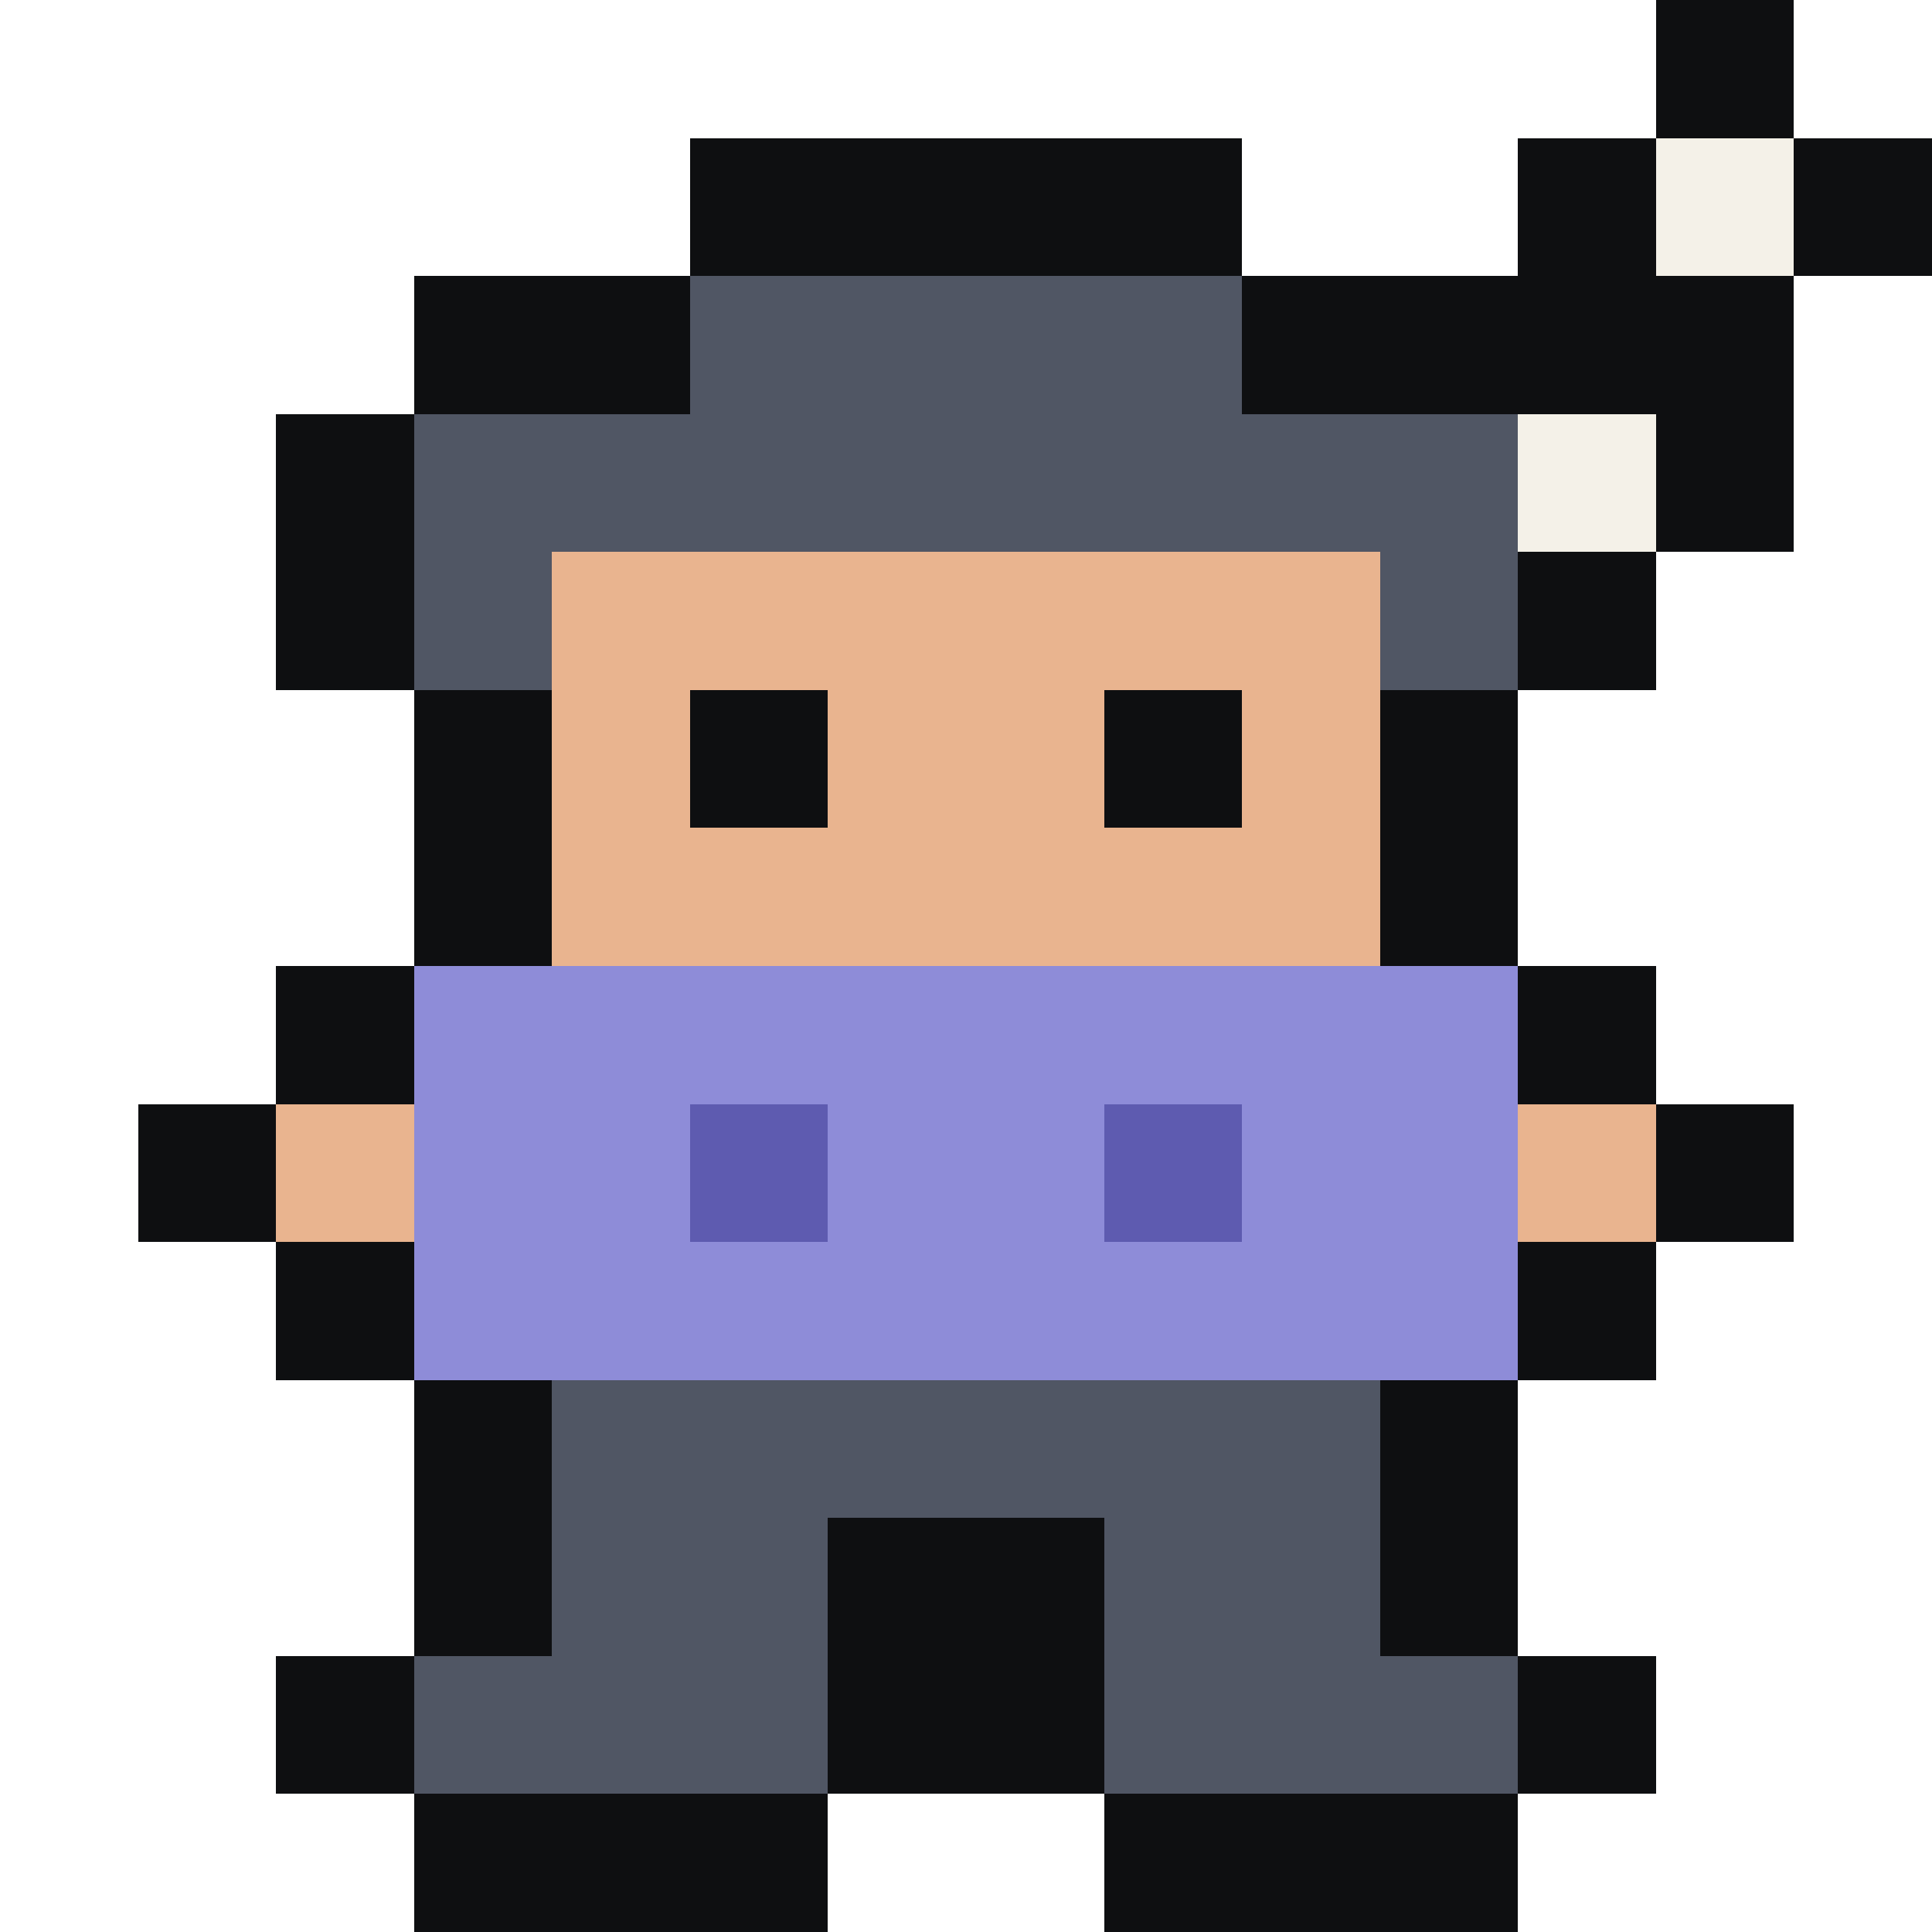
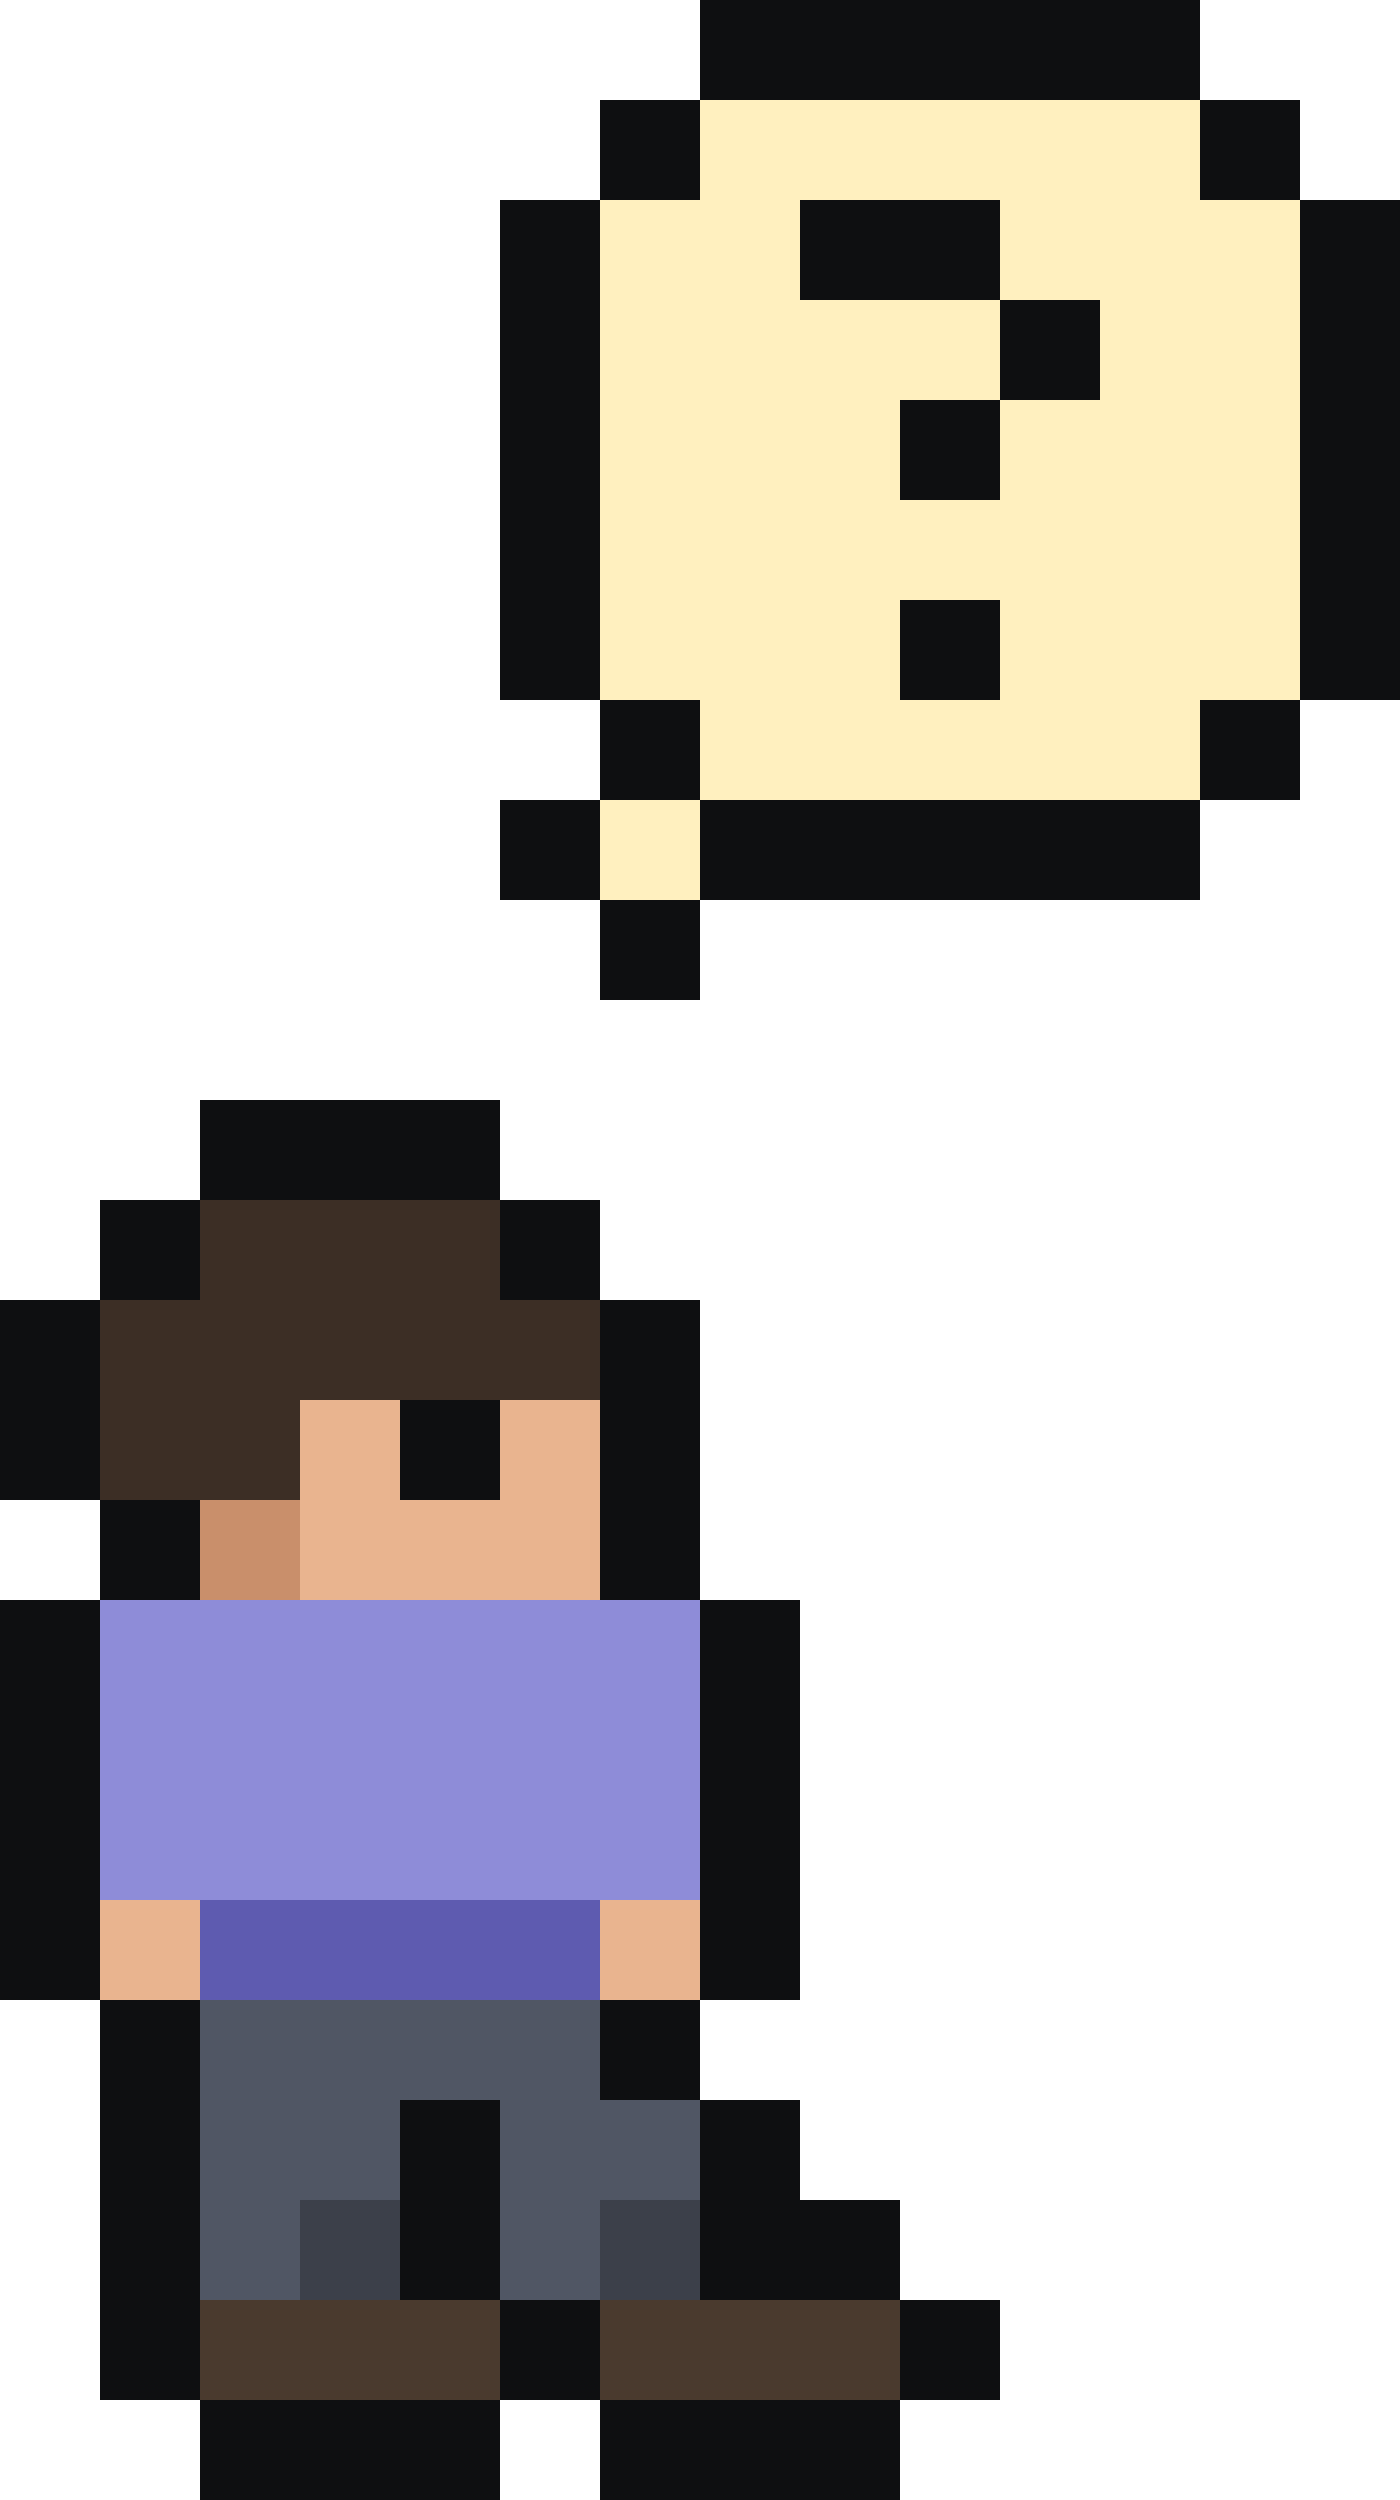
- <svg xmlns="http://www.w3.org/2000/svg" viewBox="0 0 14 14" shape-rendering="crispEdges">
-   <rect x="12" y="0" width="1" height="1" fill="#0E0F11" />
-   <rect x="5" y="1" width="1" height="1" fill="#0E0F11" />
+ <svg xmlns="http://www.w3.org/2000/svg" viewBox="0 0 14 25" shape-rendering="crispEdges">
+   <rect x="7" y="0" width="1" height="1" fill="#0E0F11" />
+   <rect x="8" y="0" width="1" height="1" fill="#0E0F11" />
+   <rect x="9" y="0" width="1" height="1" fill="#0E0F11" />
+   <rect x="10" y="0" width="1" height="1" fill="#0E0F11" />
+   <rect x="11" y="0" width="1" height="1" fill="#0E0F11" />
  <rect x="6" y="1" width="1" height="1" fill="#0E0F11" />
-   <rect x="7" y="1" width="1" height="1" fill="#0E0F11" />
-   <rect x="8" y="1" width="1" height="1" fill="#0E0F11" />
-   <rect x="11" y="1" width="1" height="1" fill="#0E0F11" />
-   <rect x="12" y="1" width="1" height="1" fill="#F4F1E8" />
-   <rect x="13" y="1" width="1" height="1" fill="#0E0F11" />
-   <rect x="3" y="2" width="1" height="1" fill="#0E0F11" />
-   <rect x="4" y="2" width="1" height="1" fill="#0E0F11" />
-   <rect x="5" y="2" width="1" height="1" fill="#505664" />
-   <rect x="6" y="2" width="1" height="1" fill="#505664" />
-   <rect x="7" y="2" width="1" height="1" fill="#505664" />
-   <rect x="8" y="2" width="1" height="1" fill="#505664" />
+   <rect x="7" y="1" width="1" height="1" fill="#FFF0BF" />
+   <rect x="8" y="1" width="1" height="1" fill="#FFF0BF" />
+   <rect x="9" y="1" width="1" height="1" fill="#FFF0BF" />
+   <rect x="10" y="1" width="1" height="1" fill="#FFF0BF" />
+   <rect x="11" y="1" width="1" height="1" fill="#FFF0BF" />
+   <rect x="12" y="1" width="1" height="1" fill="#0E0F11" />
+   <rect x="5" y="2" width="1" height="1" fill="#0E0F11" />
+   <rect x="6" y="2" width="1" height="1" fill="#FFF0BF" />
+   <rect x="7" y="2" width="1" height="1" fill="#FFF0BF" />
+   <rect x="8" y="2" width="1" height="1" fill="#0E0F11" />
  <rect x="9" y="2" width="1" height="1" fill="#0E0F11" />
-   <rect x="10" y="2" width="1" height="1" fill="#0E0F11" />
-   <rect x="11" y="2" width="1" height="1" fill="#0E0F11" />
-   <rect x="12" y="2" width="1" height="1" fill="#0E0F11" />
-   <rect x="2" y="3" width="1" height="1" fill="#0E0F11" />
-   <rect x="3" y="3" width="1" height="1" fill="#505664" />
-   <rect x="4" y="3" width="1" height="1" fill="#505664" />
-   <rect x="5" y="3" width="1" height="1" fill="#505664" />
-   <rect x="6" y="3" width="1" height="1" fill="#505664" />
-   <rect x="7" y="3" width="1" height="1" fill="#505664" />
-   <rect x="8" y="3" width="1" height="1" fill="#505664" />
-   <rect x="9" y="3" width="1" height="1" fill="#505664" />
-   <rect x="10" y="3" width="1" height="1" fill="#505664" />
-   <rect x="11" y="3" width="1" height="1" fill="#F4F1E8" />
-   <rect x="12" y="3" width="1" height="1" fill="#0E0F11" />
-   <rect x="2" y="4" width="1" height="1" fill="#0E0F11" />
-   <rect x="3" y="4" width="1" height="1" fill="#505664" />
-   <rect x="4" y="4" width="1" height="1" fill="#E9B48F" />
-   <rect x="5" y="4" width="1" height="1" fill="#E9B48F" />
-   <rect x="6" y="4" width="1" height="1" fill="#E9B48F" />
-   <rect x="7" y="4" width="1" height="1" fill="#E9B48F" />
-   <rect x="8" y="4" width="1" height="1" fill="#E9B48F" />
-   <rect x="9" y="4" width="1" height="1" fill="#E9B48F" />
-   <rect x="10" y="4" width="1" height="1" fill="#505664" />
-   <rect x="11" y="4" width="1" height="1" fill="#0E0F11" />
-   <rect x="3" y="5" width="1" height="1" fill="#0E0F11" />
-   <rect x="4" y="5" width="1" height="1" fill="#E9B48F" />
+   <rect x="10" y="2" width="1" height="1" fill="#FFF0BF" />
+   <rect x="11" y="2" width="1" height="1" fill="#FFF0BF" />
+   <rect x="12" y="2" width="1" height="1" fill="#FFF0BF" />
+   <rect x="13" y="2" width="1" height="1" fill="#0E0F11" />
+   <rect x="5" y="3" width="1" height="1" fill="#0E0F11" />
+   <rect x="6" y="3" width="1" height="1" fill="#FFF0BF" />
+   <rect x="7" y="3" width="1" height="1" fill="#FFF0BF" />
+   <rect x="8" y="3" width="1" height="1" fill="#FFF0BF" />
+   <rect x="9" y="3" width="1" height="1" fill="#FFF0BF" />
+   <rect x="10" y="3" width="1" height="1" fill="#0E0F11" />
+   <rect x="11" y="3" width="1" height="1" fill="#FFF0BF" />
+   <rect x="12" y="3" width="1" height="1" fill="#FFF0BF" />
+   <rect x="13" y="3" width="1" height="1" fill="#0E0F11" />
+   <rect x="5" y="4" width="1" height="1" fill="#0E0F11" />
+   <rect x="6" y="4" width="1" height="1" fill="#FFF0BF" />
+   <rect x="7" y="4" width="1" height="1" fill="#FFF0BF" />
+   <rect x="8" y="4" width="1" height="1" fill="#FFF0BF" />
+   <rect x="9" y="4" width="1" height="1" fill="#0E0F11" />
+   <rect x="10" y="4" width="1" height="1" fill="#FFF0BF" />
+   <rect x="11" y="4" width="1" height="1" fill="#FFF0BF" />
+   <rect x="12" y="4" width="1" height="1" fill="#FFF0BF" />
+   <rect x="13" y="4" width="1" height="1" fill="#0E0F11" />
  <rect x="5" y="5" width="1" height="1" fill="#0E0F11" />
-   <rect x="6" y="5" width="1" height="1" fill="#E9B48F" />
-   <rect x="7" y="5" width="1" height="1" fill="#E9B48F" />
-   <rect x="8" y="5" width="1" height="1" fill="#0E0F11" />
-   <rect x="9" y="5" width="1" height="1" fill="#E9B48F" />
-   <rect x="10" y="5" width="1" height="1" fill="#0E0F11" />
-   <rect x="3" y="6" width="1" height="1" fill="#0E0F11" />
-   <rect x="4" y="6" width="1" height="1" fill="#E9B48F" />
-   <rect x="5" y="6" width="1" height="1" fill="#E9B48F" />
-   <rect x="6" y="6" width="1" height="1" fill="#E9B48F" />
-   <rect x="7" y="6" width="1" height="1" fill="#E9B48F" />
-   <rect x="8" y="6" width="1" height="1" fill="#E9B48F" />
-   <rect x="9" y="6" width="1" height="1" fill="#E9B48F" />
-   <rect x="10" y="6" width="1" height="1" fill="#0E0F11" />
-   <rect x="2" y="7" width="1" height="1" fill="#0E0F11" />
-   <rect x="3" y="7" width="1" height="1" fill="#8E8CD8" />
-   <rect x="4" y="7" width="1" height="1" fill="#8E8CD8" />
-   <rect x="5" y="7" width="1" height="1" fill="#8E8CD8" />
-   <rect x="6" y="7" width="1" height="1" fill="#8E8CD8" />
-   <rect x="7" y="7" width="1" height="1" fill="#8E8CD8" />
-   <rect x="8" y="7" width="1" height="1" fill="#8E8CD8" />
-   <rect x="9" y="7" width="1" height="1" fill="#8E8CD8" />
-   <rect x="10" y="7" width="1" height="1" fill="#8E8CD8" />
-   <rect x="11" y="7" width="1" height="1" fill="#0E0F11" />
-   <rect x="1" y="8" width="1" height="1" fill="#0E0F11" />
-   <rect x="2" y="8" width="1" height="1" fill="#E9B48F" />
-   <rect x="3" y="8" width="1" height="1" fill="#8E8CD8" />
-   <rect x="4" y="8" width="1" height="1" fill="#8E8CD8" />
-   <rect x="5" y="8" width="1" height="1" fill="#5E5BB0" />
-   <rect x="6" y="8" width="1" height="1" fill="#8E8CD8" />
-   <rect x="7" y="8" width="1" height="1" fill="#8E8CD8" />
-   <rect x="8" y="8" width="1" height="1" fill="#5E5BB0" />
-   <rect x="9" y="8" width="1" height="1" fill="#8E8CD8" />
-   <rect x="10" y="8" width="1" height="1" fill="#8E8CD8" />
-   <rect x="11" y="8" width="1" height="1" fill="#E9B48F" />
-   <rect x="12" y="8" width="1" height="1" fill="#0E0F11" />
-   <rect x="2" y="9" width="1" height="1" fill="#0E0F11" />
-   <rect x="3" y="9" width="1" height="1" fill="#8E8CD8" />
-   <rect x="4" y="9" width="1" height="1" fill="#8E8CD8" />
-   <rect x="5" y="9" width="1" height="1" fill="#8E8CD8" />
-   <rect x="6" y="9" width="1" height="1" fill="#8E8CD8" />
-   <rect x="7" y="9" width="1" height="1" fill="#8E8CD8" />
-   <rect x="8" y="9" width="1" height="1" fill="#8E8CD8" />
-   <rect x="9" y="9" width="1" height="1" fill="#8E8CD8" />
-   <rect x="10" y="9" width="1" height="1" fill="#8E8CD8" />
-   <rect x="11" y="9" width="1" height="1" fill="#0E0F11" />
-   <rect x="3" y="10" width="1" height="1" fill="#0E0F11" />
-   <rect x="4" y="10" width="1" height="1" fill="#505664" />
-   <rect x="5" y="10" width="1" height="1" fill="#505664" />
-   <rect x="6" y="10" width="1" height="1" fill="#505664" />
-   <rect x="7" y="10" width="1" height="1" fill="#505664" />
-   <rect x="8" y="10" width="1" height="1" fill="#505664" />
-   <rect x="9" y="10" width="1" height="1" fill="#505664" />
-   <rect x="10" y="10" width="1" height="1" fill="#0E0F11" />
+   <rect x="6" y="5" width="1" height="1" fill="#FFF0BF" />
+   <rect x="7" y="5" width="1" height="1" fill="#FFF0BF" />
+   <rect x="8" y="5" width="1" height="1" fill="#FFF0BF" />
+   <rect x="9" y="5" width="1" height="1" fill="#FFF0BF" />
+   <rect x="10" y="5" width="1" height="1" fill="#FFF0BF" />
+   <rect x="11" y="5" width="1" height="1" fill="#FFF0BF" />
+   <rect x="12" y="5" width="1" height="1" fill="#FFF0BF" />
+   <rect x="13" y="5" width="1" height="1" fill="#0E0F11" />
+   <rect x="5" y="6" width="1" height="1" fill="#0E0F11" />
+   <rect x="6" y="6" width="1" height="1" fill="#FFF0BF" />
+   <rect x="7" y="6" width="1" height="1" fill="#FFF0BF" />
+   <rect x="8" y="6" width="1" height="1" fill="#FFF0BF" />
+   <rect x="9" y="6" width="1" height="1" fill="#0E0F11" />
+   <rect x="10" y="6" width="1" height="1" fill="#FFF0BF" />
+   <rect x="11" y="6" width="1" height="1" fill="#FFF0BF" />
+   <rect x="12" y="6" width="1" height="1" fill="#FFF0BF" />
+   <rect x="13" y="6" width="1" height="1" fill="#0E0F11" />
+   <rect x="6" y="7" width="1" height="1" fill="#0E0F11" />
+   <rect x="7" y="7" width="1" height="1" fill="#FFF0BF" />
+   <rect x="8" y="7" width="1" height="1" fill="#FFF0BF" />
+   <rect x="9" y="7" width="1" height="1" fill="#FFF0BF" />
+   <rect x="10" y="7" width="1" height="1" fill="#FFF0BF" />
+   <rect x="11" y="7" width="1" height="1" fill="#FFF0BF" />
+   <rect x="12" y="7" width="1" height="1" fill="#0E0F11" />
+   <rect x="5" y="8" width="1" height="1" fill="#0E0F11" />
+   <rect x="6" y="8" width="1" height="1" fill="#FFF0BF" />
+   <rect x="7" y="8" width="1" height="1" fill="#0E0F11" />
+   <rect x="8" y="8" width="1" height="1" fill="#0E0F11" />
+   <rect x="9" y="8" width="1" height="1" fill="#0E0F11" />
+   <rect x="10" y="8" width="1" height="1" fill="#0E0F11" />
+   <rect x="11" y="8" width="1" height="1" fill="#0E0F11" />
+   <rect x="6" y="9" width="1" height="1" fill="#0E0F11" />
+   <rect x="2" y="11" width="1" height="1" fill="#0E0F11" />
  <rect x="3" y="11" width="1" height="1" fill="#0E0F11" />
-   <rect x="4" y="11" width="1" height="1" fill="#505664" />
-   <rect x="5" y="11" width="1" height="1" fill="#505664" />
-   <rect x="6" y="11" width="1" height="1" fill="#0E0F11" />
-   <rect x="7" y="11" width="1" height="1" fill="#0E0F11" />
-   <rect x="8" y="11" width="1" height="1" fill="#505664" />
-   <rect x="9" y="11" width="1" height="1" fill="#505664" />
-   <rect x="10" y="11" width="1" height="1" fill="#0E0F11" />
-   <rect x="2" y="12" width="1" height="1" fill="#0E0F11" />
-   <rect x="3" y="12" width="1" height="1" fill="#505664" />
-   <rect x="4" y="12" width="1" height="1" fill="#505664" />
-   <rect x="5" y="12" width="1" height="1" fill="#505664" />
-   <rect x="6" y="12" width="1" height="1" fill="#0E0F11" />
-   <rect x="7" y="12" width="1" height="1" fill="#0E0F11" />
-   <rect x="8" y="12" width="1" height="1" fill="#505664" />
-   <rect x="9" y="12" width="1" height="1" fill="#505664" />
-   <rect x="10" y="12" width="1" height="1" fill="#505664" />
-   <rect x="11" y="12" width="1" height="1" fill="#0E0F11" />
-   <rect x="3" y="13" width="1" height="1" fill="#0E0F11" />
-   <rect x="4" y="13" width="1" height="1" fill="#0E0F11" />
-   <rect x="5" y="13" width="1" height="1" fill="#0E0F11" />
-   <rect x="8" y="13" width="1" height="1" fill="#0E0F11" />
-   <rect x="9" y="13" width="1" height="1" fill="#0E0F11" />
-   <rect x="10" y="13" width="1" height="1" fill="#0E0F11" />
+   <rect x="4" y="11" width="1" height="1" fill="#0E0F11" />
+   <rect x="1" y="12" width="1" height="1" fill="#0E0F11" />
+   <rect x="2" y="12" width="1" height="1" fill="#3C2E25" />
+   <rect x="3" y="12" width="1" height="1" fill="#3C2E25" />
+   <rect x="4" y="12" width="1" height="1" fill="#3C2E25" />
+   <rect x="5" y="12" width="1" height="1" fill="#0E0F11" />
+   <rect x="0" y="13" width="1" height="1" fill="#0E0F11" />
+   <rect x="1" y="13" width="1" height="1" fill="#3C2E25" />
+   <rect x="2" y="13" width="1" height="1" fill="#3C2E25" />
+   <rect x="3" y="13" width="1" height="1" fill="#3C2E25" />
+   <rect x="4" y="13" width="1" height="1" fill="#3C2E25" />
+   <rect x="5" y="13" width="1" height="1" fill="#3C2E25" />
+   <rect x="6" y="13" width="1" height="1" fill="#0E0F11" />
+   <rect x="0" y="14" width="1" height="1" fill="#0E0F11" />
+   <rect x="1" y="14" width="1" height="1" fill="#3C2E25" />
+   <rect x="2" y="14" width="1" height="1" fill="#3C2E25" />
+   <rect x="3" y="14" width="1" height="1" fill="#E9B48F" />
+   <rect x="4" y="14" width="1" height="1" fill="#0E0F11" />
+   <rect x="5" y="14" width="1" height="1" fill="#E9B48F" />
+   <rect x="6" y="14" width="1" height="1" fill="#0E0F11" />
+   <rect x="1" y="15" width="1" height="1" fill="#0E0F11" />
+   <rect x="2" y="15" width="1" height="1" fill="#C98F6B" />
+   <rect x="3" y="15" width="1" height="1" fill="#E9B48F" />
+   <rect x="4" y="15" width="1" height="1" fill="#E9B48F" />
+   <rect x="5" y="15" width="1" height="1" fill="#E9B48F" />
+   <rect x="6" y="15" width="1" height="1" fill="#0E0F11" />
+   <rect x="0" y="16" width="1" height="1" fill="#0E0F11" />
+   <rect x="1" y="16" width="1" height="1" fill="#8E8CD8" />
+   <rect x="2" y="16" width="1" height="1" fill="#8E8CD8" />
+   <rect x="3" y="16" width="1" height="1" fill="#8E8CD8" />
+   <rect x="4" y="16" width="1" height="1" fill="#8E8CD8" />
+   <rect x="5" y="16" width="1" height="1" fill="#8E8CD8" />
+   <rect x="6" y="16" width="1" height="1" fill="#8E8CD8" />
+   <rect x="7" y="16" width="1" height="1" fill="#0E0F11" />
+   <rect x="0" y="17" width="1" height="1" fill="#0E0F11" />
+   <rect x="1" y="17" width="1" height="1" fill="#8E8CD8" />
+   <rect x="2" y="17" width="1" height="1" fill="#8E8CD8" />
+   <rect x="3" y="17" width="1" height="1" fill="#8E8CD8" />
+   <rect x="4" y="17" width="1" height="1" fill="#8E8CD8" />
+   <rect x="5" y="17" width="1" height="1" fill="#8E8CD8" />
+   <rect x="6" y="17" width="1" height="1" fill="#8E8CD8" />
+   <rect x="7" y="17" width="1" height="1" fill="#0E0F11" />
+   <rect x="0" y="18" width="1" height="1" fill="#0E0F11" />
+   <rect x="1" y="18" width="1" height="1" fill="#8E8CD8" />
+   <rect x="2" y="18" width="1" height="1" fill="#8E8CD8" />
+   <rect x="3" y="18" width="1" height="1" fill="#8E8CD8" />
+   <rect x="4" y="18" width="1" height="1" fill="#8E8CD8" />
+   <rect x="5" y="18" width="1" height="1" fill="#8E8CD8" />
+   <rect x="6" y="18" width="1" height="1" fill="#8E8CD8" />
+   <rect x="7" y="18" width="1" height="1" fill="#0E0F11" />
+   <rect x="0" y="19" width="1" height="1" fill="#0E0F11" />
+   <rect x="1" y="19" width="1" height="1" fill="#E9B48F" />
+   <rect x="2" y="19" width="1" height="1" fill="#5E5BB0" />
+   <rect x="3" y="19" width="1" height="1" fill="#5E5BB0" />
+   <rect x="4" y="19" width="1" height="1" fill="#5E5BB0" />
+   <rect x="5" y="19" width="1" height="1" fill="#5E5BB0" />
+   <rect x="6" y="19" width="1" height="1" fill="#E9B48F" />
+   <rect x="7" y="19" width="1" height="1" fill="#0E0F11" />
+   <rect x="1" y="20" width="1" height="1" fill="#0E0F11" />
+   <rect x="2" y="20" width="1" height="1" fill="#505664" />
+   <rect x="3" y="20" width="1" height="1" fill="#505664" />
+   <rect x="4" y="20" width="1" height="1" fill="#505664" />
+   <rect x="5" y="20" width="1" height="1" fill="#505664" />
+   <rect x="6" y="20" width="1" height="1" fill="#0E0F11" />
+   <rect x="1" y="21" width="1" height="1" fill="#0E0F11" />
+   <rect x="2" y="21" width="1" height="1" fill="#505664" />
+   <rect x="3" y="21" width="1" height="1" fill="#505664" />
+   <rect x="4" y="21" width="1" height="1" fill="#0E0F11" />
+   <rect x="5" y="21" width="1" height="1" fill="#505664" />
+   <rect x="6" y="21" width="1" height="1" fill="#505664" />
+   <rect x="7" y="21" width="1" height="1" fill="#0E0F11" />
+   <rect x="1" y="22" width="1" height="1" fill="#0E0F11" />
+   <rect x="2" y="22" width="1" height="1" fill="#505664" />
+   <rect x="3" y="22" width="1" height="1" fill="#3C404A" />
+   <rect x="4" y="22" width="1" height="1" fill="#0E0F11" />
+   <rect x="5" y="22" width="1" height="1" fill="#505664" />
+   <rect x="6" y="22" width="1" height="1" fill="#3C404A" />
+   <rect x="7" y="22" width="1" height="1" fill="#0E0F11" />
+   <rect x="8" y="22" width="1" height="1" fill="#0E0F11" />
+   <rect x="1" y="23" width="1" height="1" fill="#0E0F11" />
+   <rect x="2" y="23" width="1" height="1" fill="#4A3A2E" />
+   <rect x="3" y="23" width="1" height="1" fill="#4A3A2E" />
+   <rect x="4" y="23" width="1" height="1" fill="#4A3A2E" />
+   <rect x="5" y="23" width="1" height="1" fill="#0E0F11" />
+   <rect x="6" y="23" width="1" height="1" fill="#4A3A2E" />
+   <rect x="7" y="23" width="1" height="1" fill="#4A3A2E" />
+   <rect x="8" y="23" width="1" height="1" fill="#4A3A2E" />
+   <rect x="9" y="23" width="1" height="1" fill="#0E0F11" />
+   <rect x="2" y="24" width="1" height="1" fill="#0E0F11" />
+   <rect x="3" y="24" width="1" height="1" fill="#0E0F11" />
+   <rect x="4" y="24" width="1" height="1" fill="#0E0F11" />
+   <rect x="6" y="24" width="1" height="1" fill="#0E0F11" />
+   <rect x="7" y="24" width="1" height="1" fill="#0E0F11" />
+   <rect x="8" y="24" width="1" height="1" fill="#0E0F11" />
</svg>
